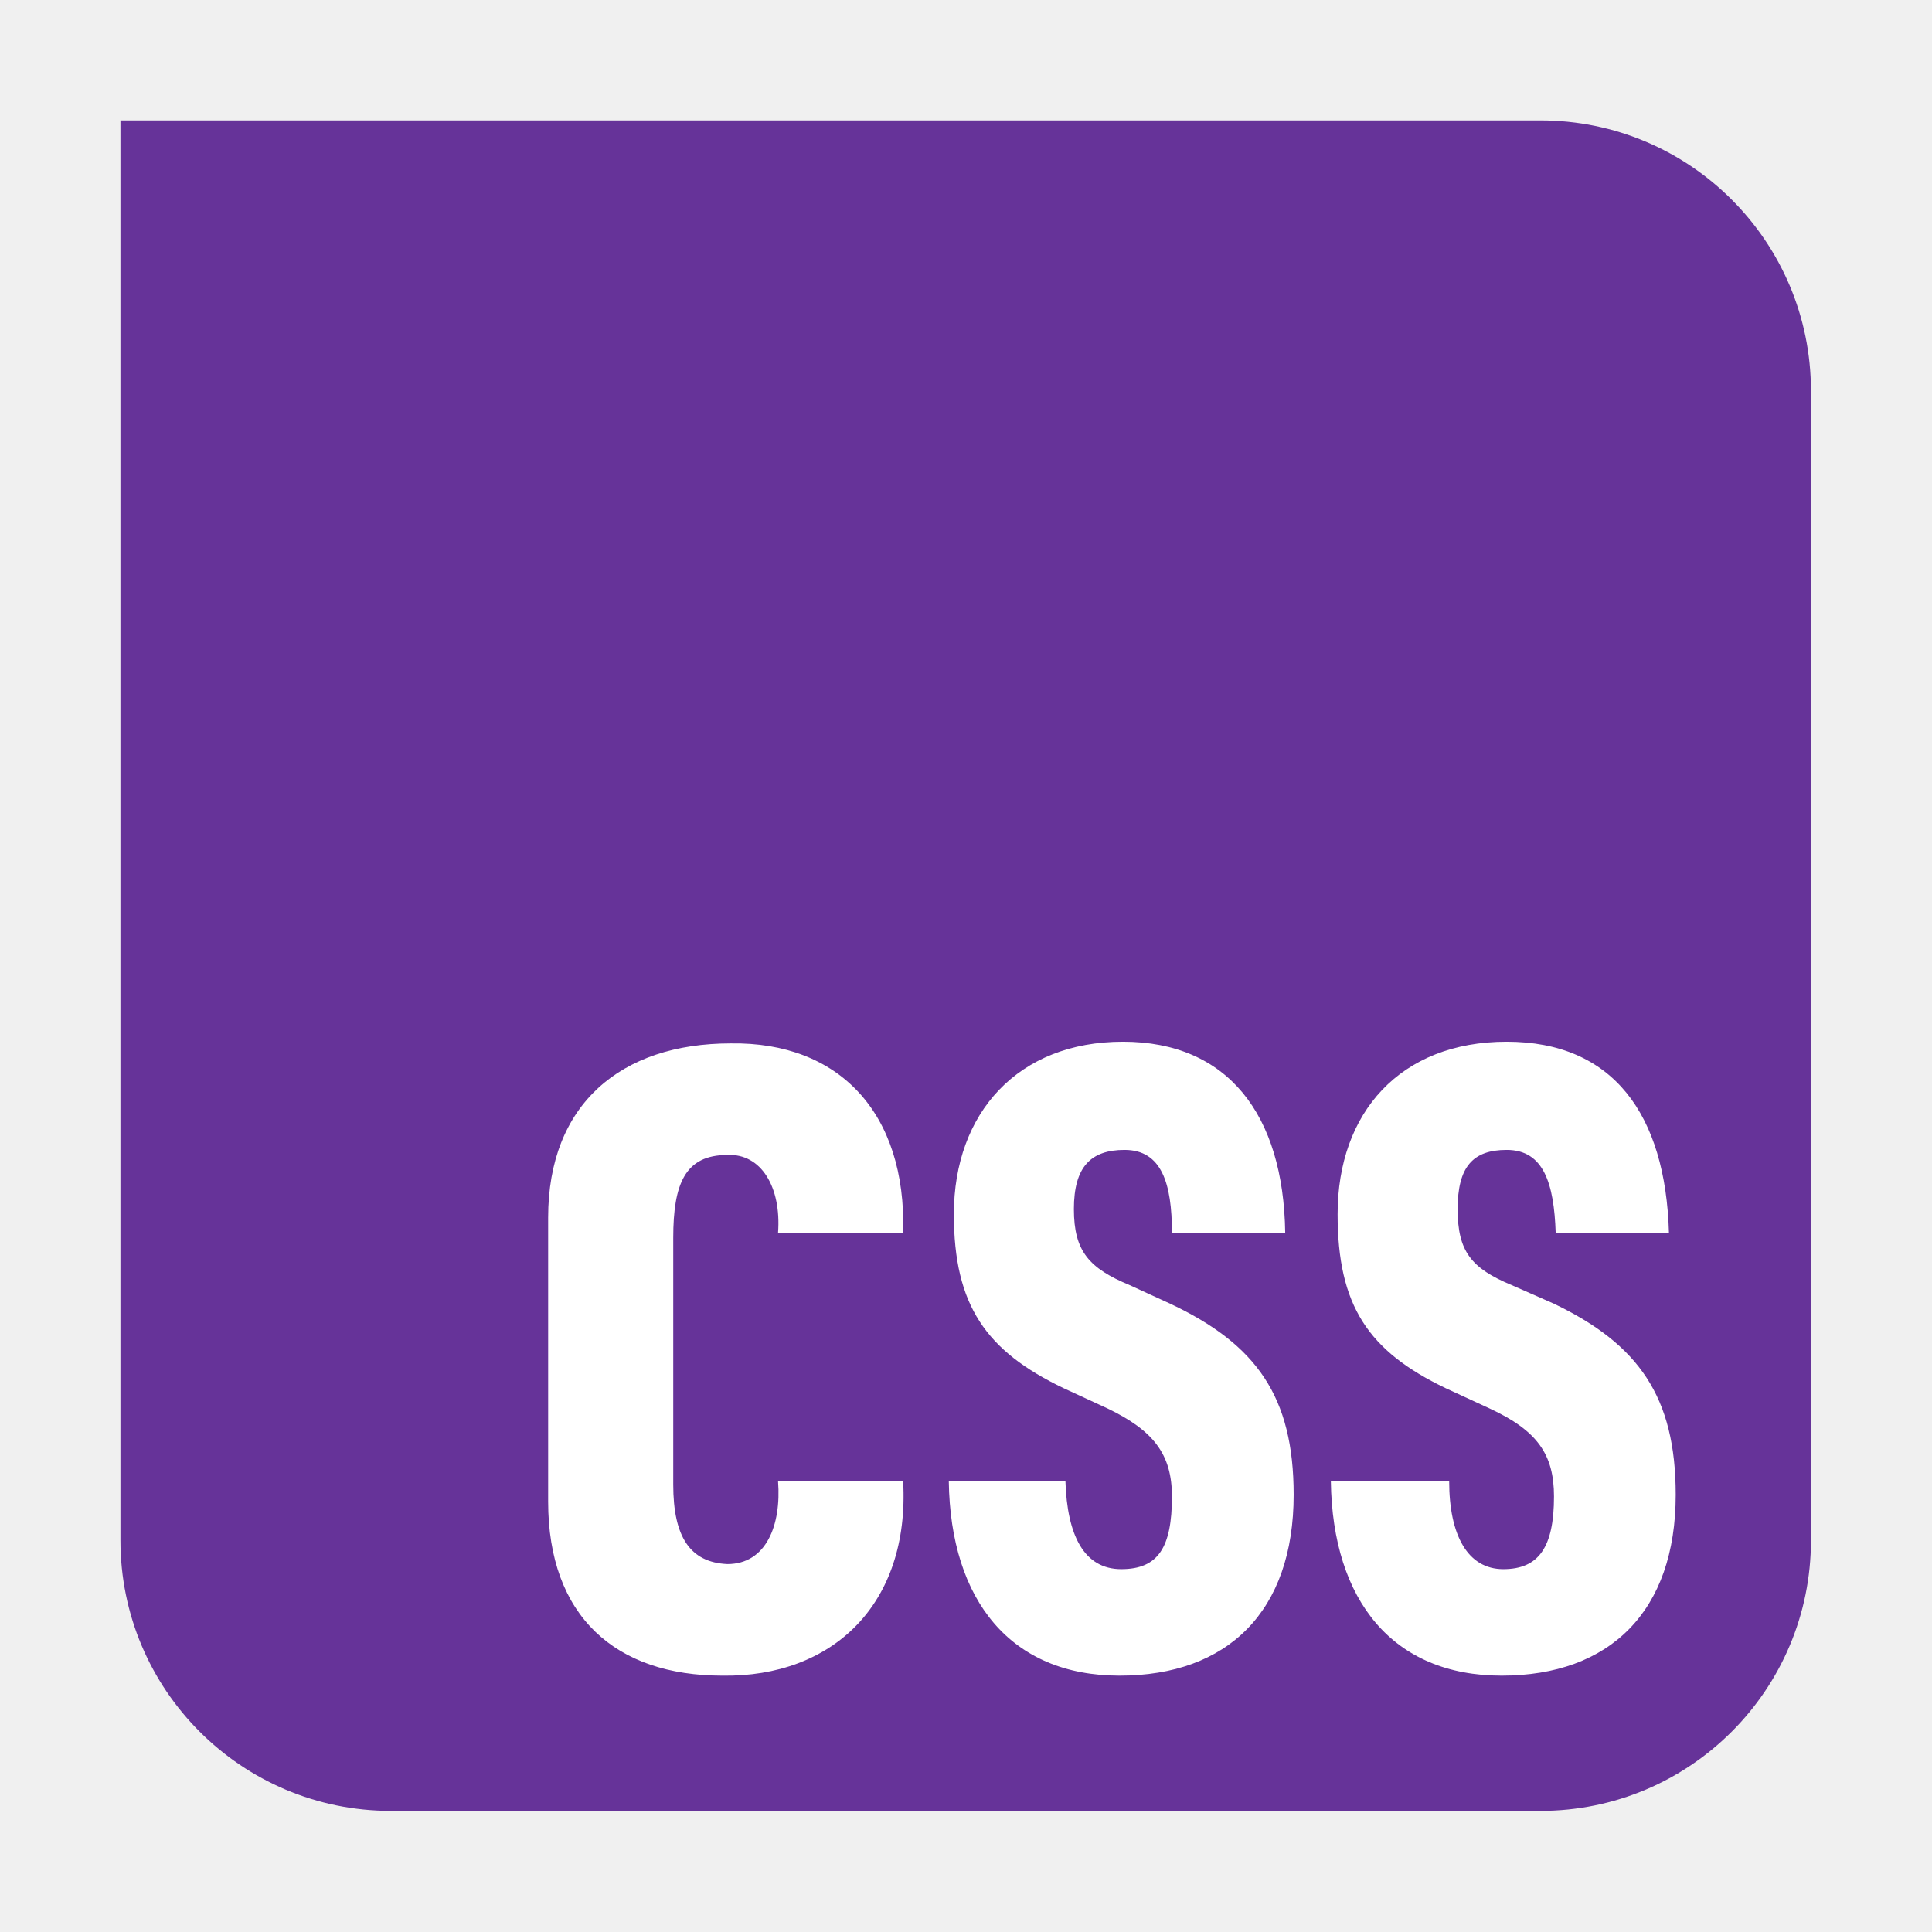
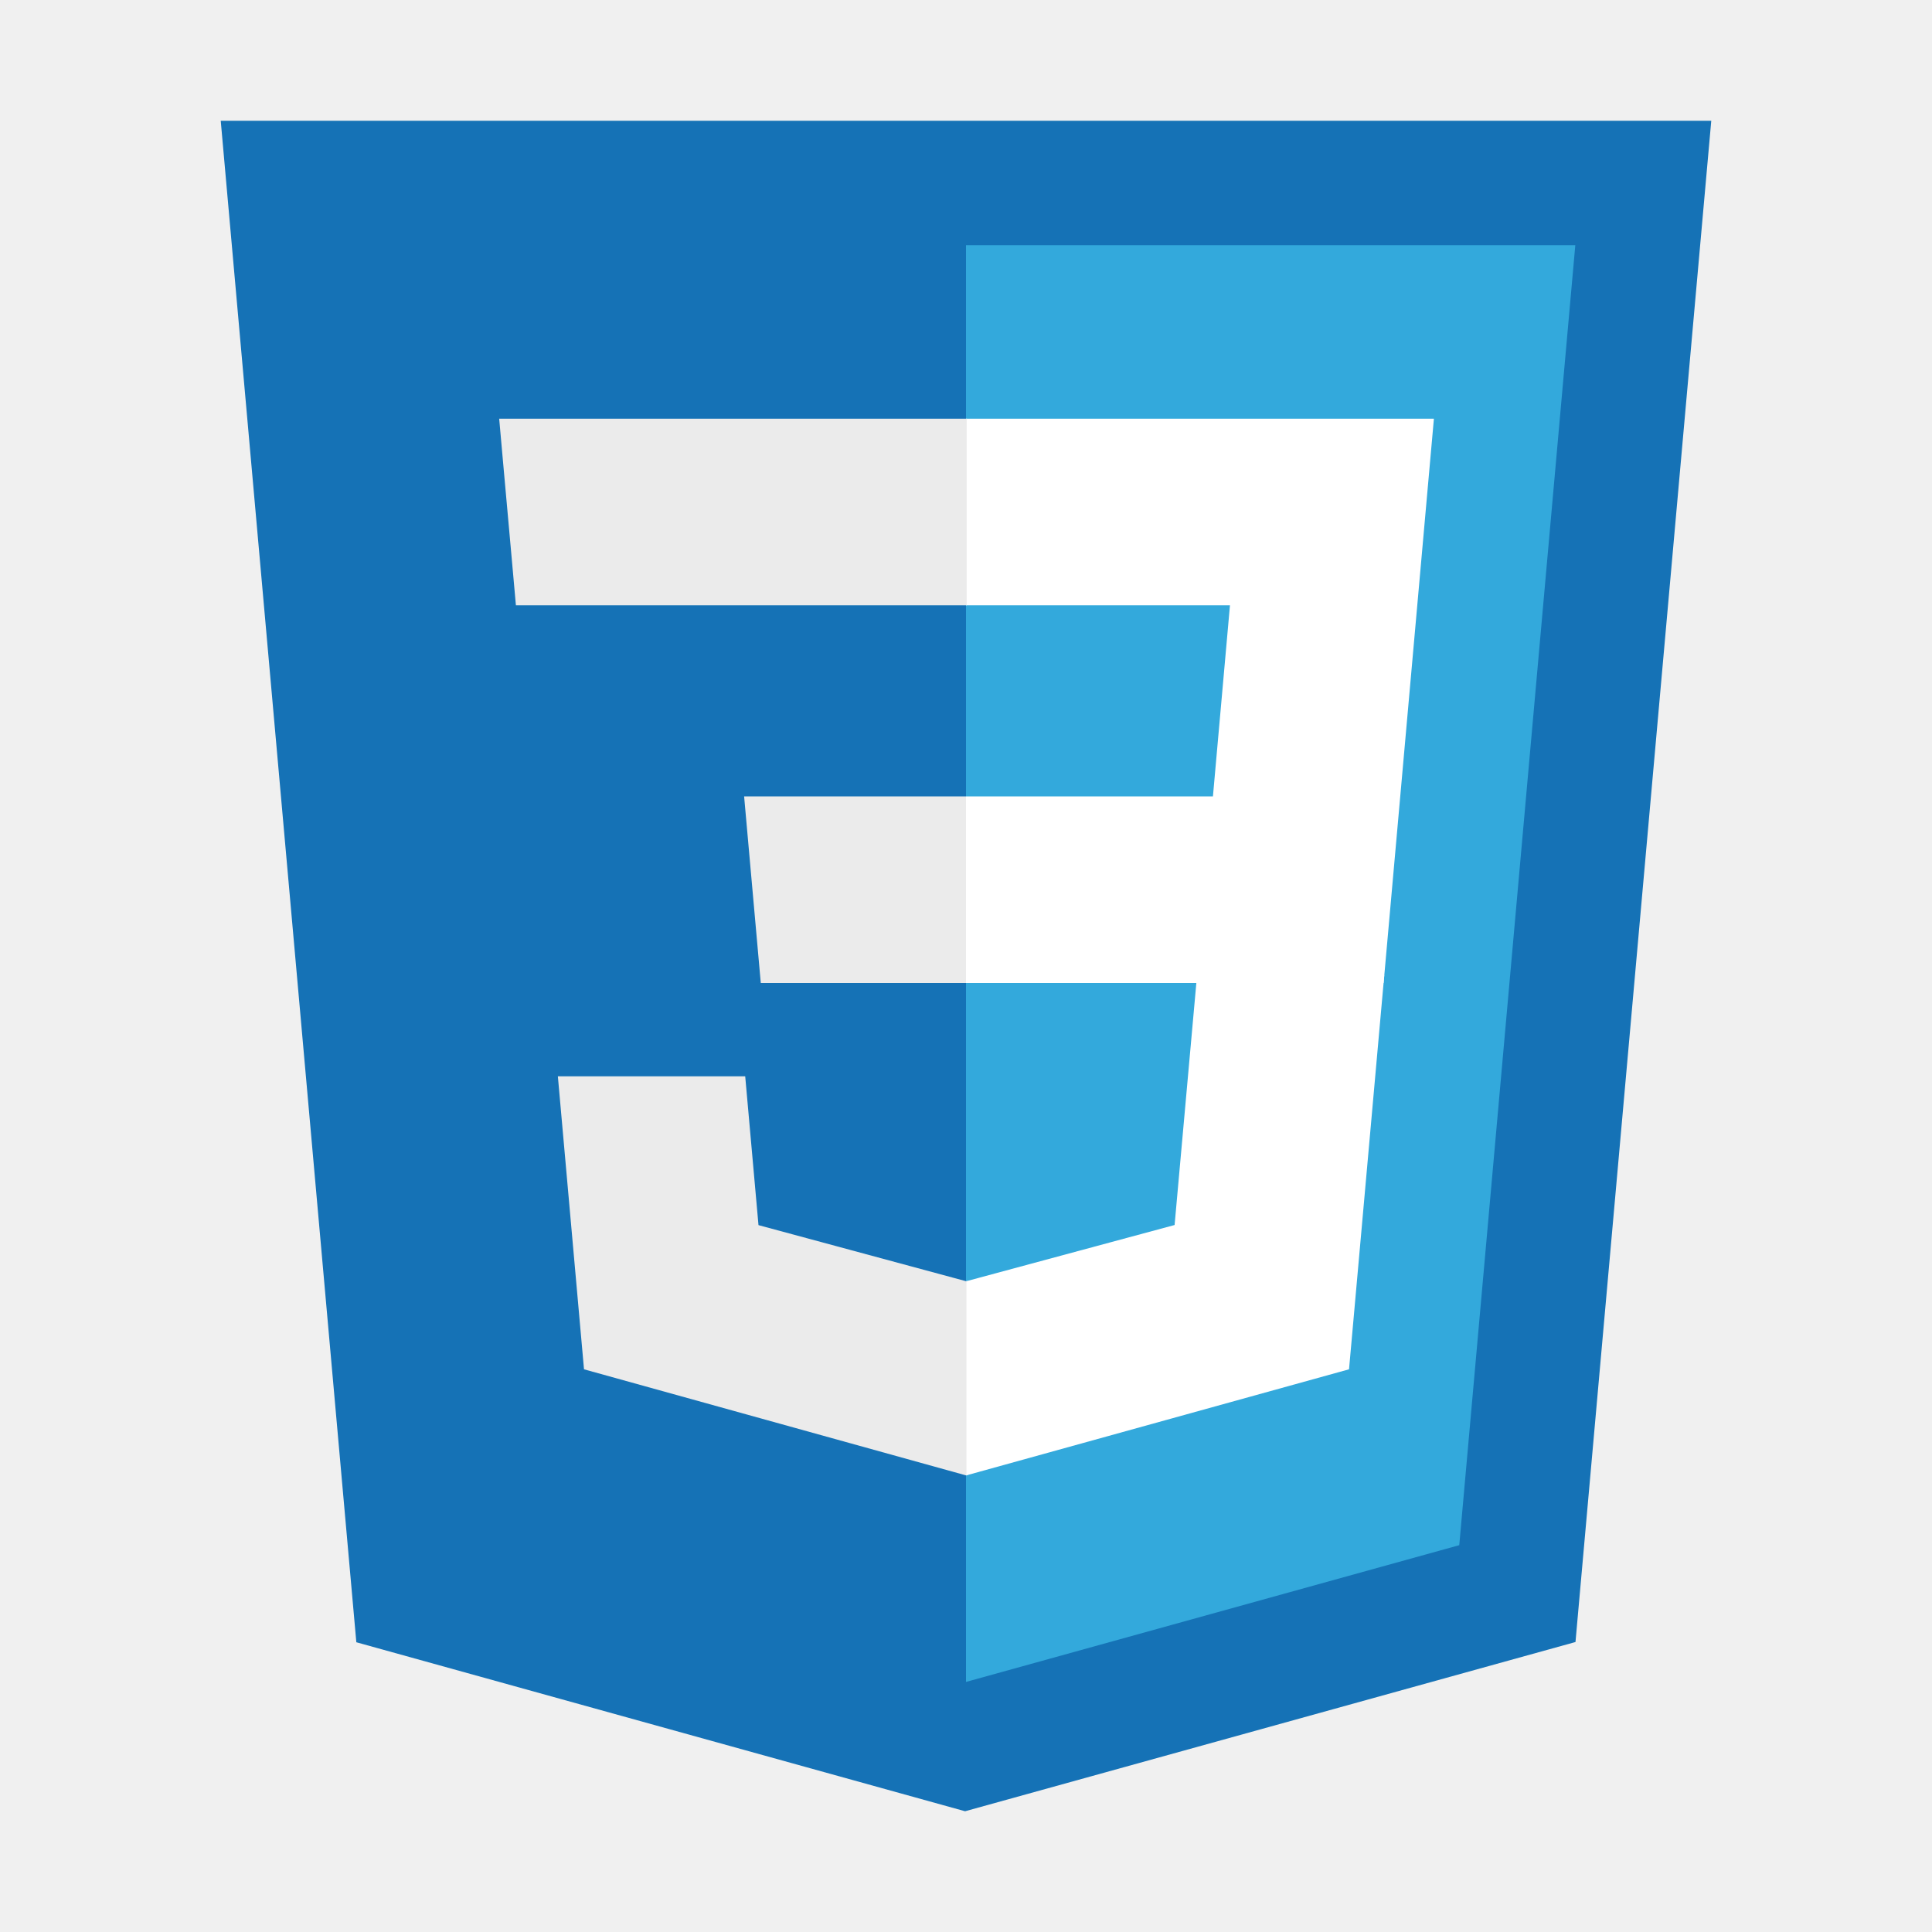
- <svg xmlns="http://www.w3.org/2000/svg" viewBox="0 0 32 32" aria-labelledby="css-logo-title css-logo-description">
-   <g style="display:inline">
-     <path fill="#639" d="M1.995 1.994h23.52a4.48 4.48 0 0 1 4.48 4.48v19.04a4.48 4.48 0 0 1-4.48 4.48H6.475a4.48 4.48 0 0 1-4.48-4.48Z" />
-     <path fill="#fff" d="M9.079 24.87v-4.704c0-1.876 1.204-2.884 3.024-2.884 1.792-.028 2.912 1.148 2.856 3.136h-2.072c.056-.756-.28-1.316-.84-1.288-.7 0-.896.476-.896 1.372v4.088c0 .868.28 1.288.896 1.316.644 0 .896-.644.84-1.372h2.072c.112 2.044-1.176 3.248-2.996 3.22-1.764 0-2.884-.98-2.884-2.884zm6.636-.336h1.932c.028.896.308 1.456.924 1.456.616 0 .84-.364.84-1.204 0-.7-.308-1.092-1.064-1.456l-.728-.336c-1.288-.616-1.82-1.372-1.82-2.884 0-1.68 1.064-2.856 2.8-2.856 1.736 0 2.66 1.204 2.688 3.164h-1.876c0-.812-.168-1.372-.784-1.372-.56 0-.84.28-.84.98s.252.98.924 1.26l.672.308c1.428.672 2.044 1.54 2.044 3.164 0 1.932-1.092 2.996-2.884 2.996-1.792 0-2.8-1.232-2.828-3.22zm6.328 0h1.96c0 .896.308 1.456.896 1.456.588 0 .84-.364.84-1.204 0-.7-.28-1.092-1.064-1.456l-.728-.336c-1.288-.616-1.792-1.372-1.792-2.884 0-1.68 1.036-2.856 2.8-2.856 1.764 0 2.632 1.204 2.688 3.164h-1.876c-.028-.812-.196-1.372-.812-1.372-.56 0-.812.28-.812.98s.224.98.896 1.26l.7.308c1.4.672 2.016 1.54 2.016 3.164 0 1.932-1.092 2.996-2.884 2.996-1.792 0-2.8-1.232-2.828-3.22z" />
-   </g>
+ <svg xmlns="http://www.w3.org/2000/svg" viewBox="0 0 32 32">
+   <polygon points="5.902 27.201 3.656 2 28.344 2 26.095 27.197 15.985 30 5.902 27.201" style="fill:#1572b6" />
+   <polygon points="16 27.858 24.17 25.593 26.092 4.061 16 4.061 16 27.858" style="fill:#33a9dc" />
+   <polygon points="16 13.191 20.09 13.191 20.372 10.026 16 10.026 16 6.935 16.011 6.935 23.75 6.935 23.676 7.764 22.917 16.282 16 16.282 16 13.191" style="fill:#fff" />
+   <polygon points="16.019 21.218 16.005 21.222 12.563 20.292 12.343 17.827 10.67 17.827 9.24 17.827 9.673 22.68 16.004 24.438 16.019 24.434 16.019 21.218" style="fill:#ebebeb" />
+   <polygon points="19.827 16.151 19.455 20.29 16.008 21.22 16.008 24.436 22.344 22.68 22.391 22.158 22.928 16.151 19.827 16.151" style="fill:#fff" />
+   <polygon points="16.011 6.935 16.011 8.855 16.011 10.018 16.011 10.026 8.555 10.026 8.555 10.026 8.545 10.026 8.483 9.331 8.342 7.764 8.268 6.935 16.011 6.935" style="fill:#ebebeb" />
+   <polygon points="16 13.191 16 15.111 16 16.274 16 16.282 12.611 16.282 12.611 16.282 12.601 16.282 12.539 15.587 12.399 14.02 12.325 13.191 16 13.191" style="fill:#ebebeb" />
</svg>
